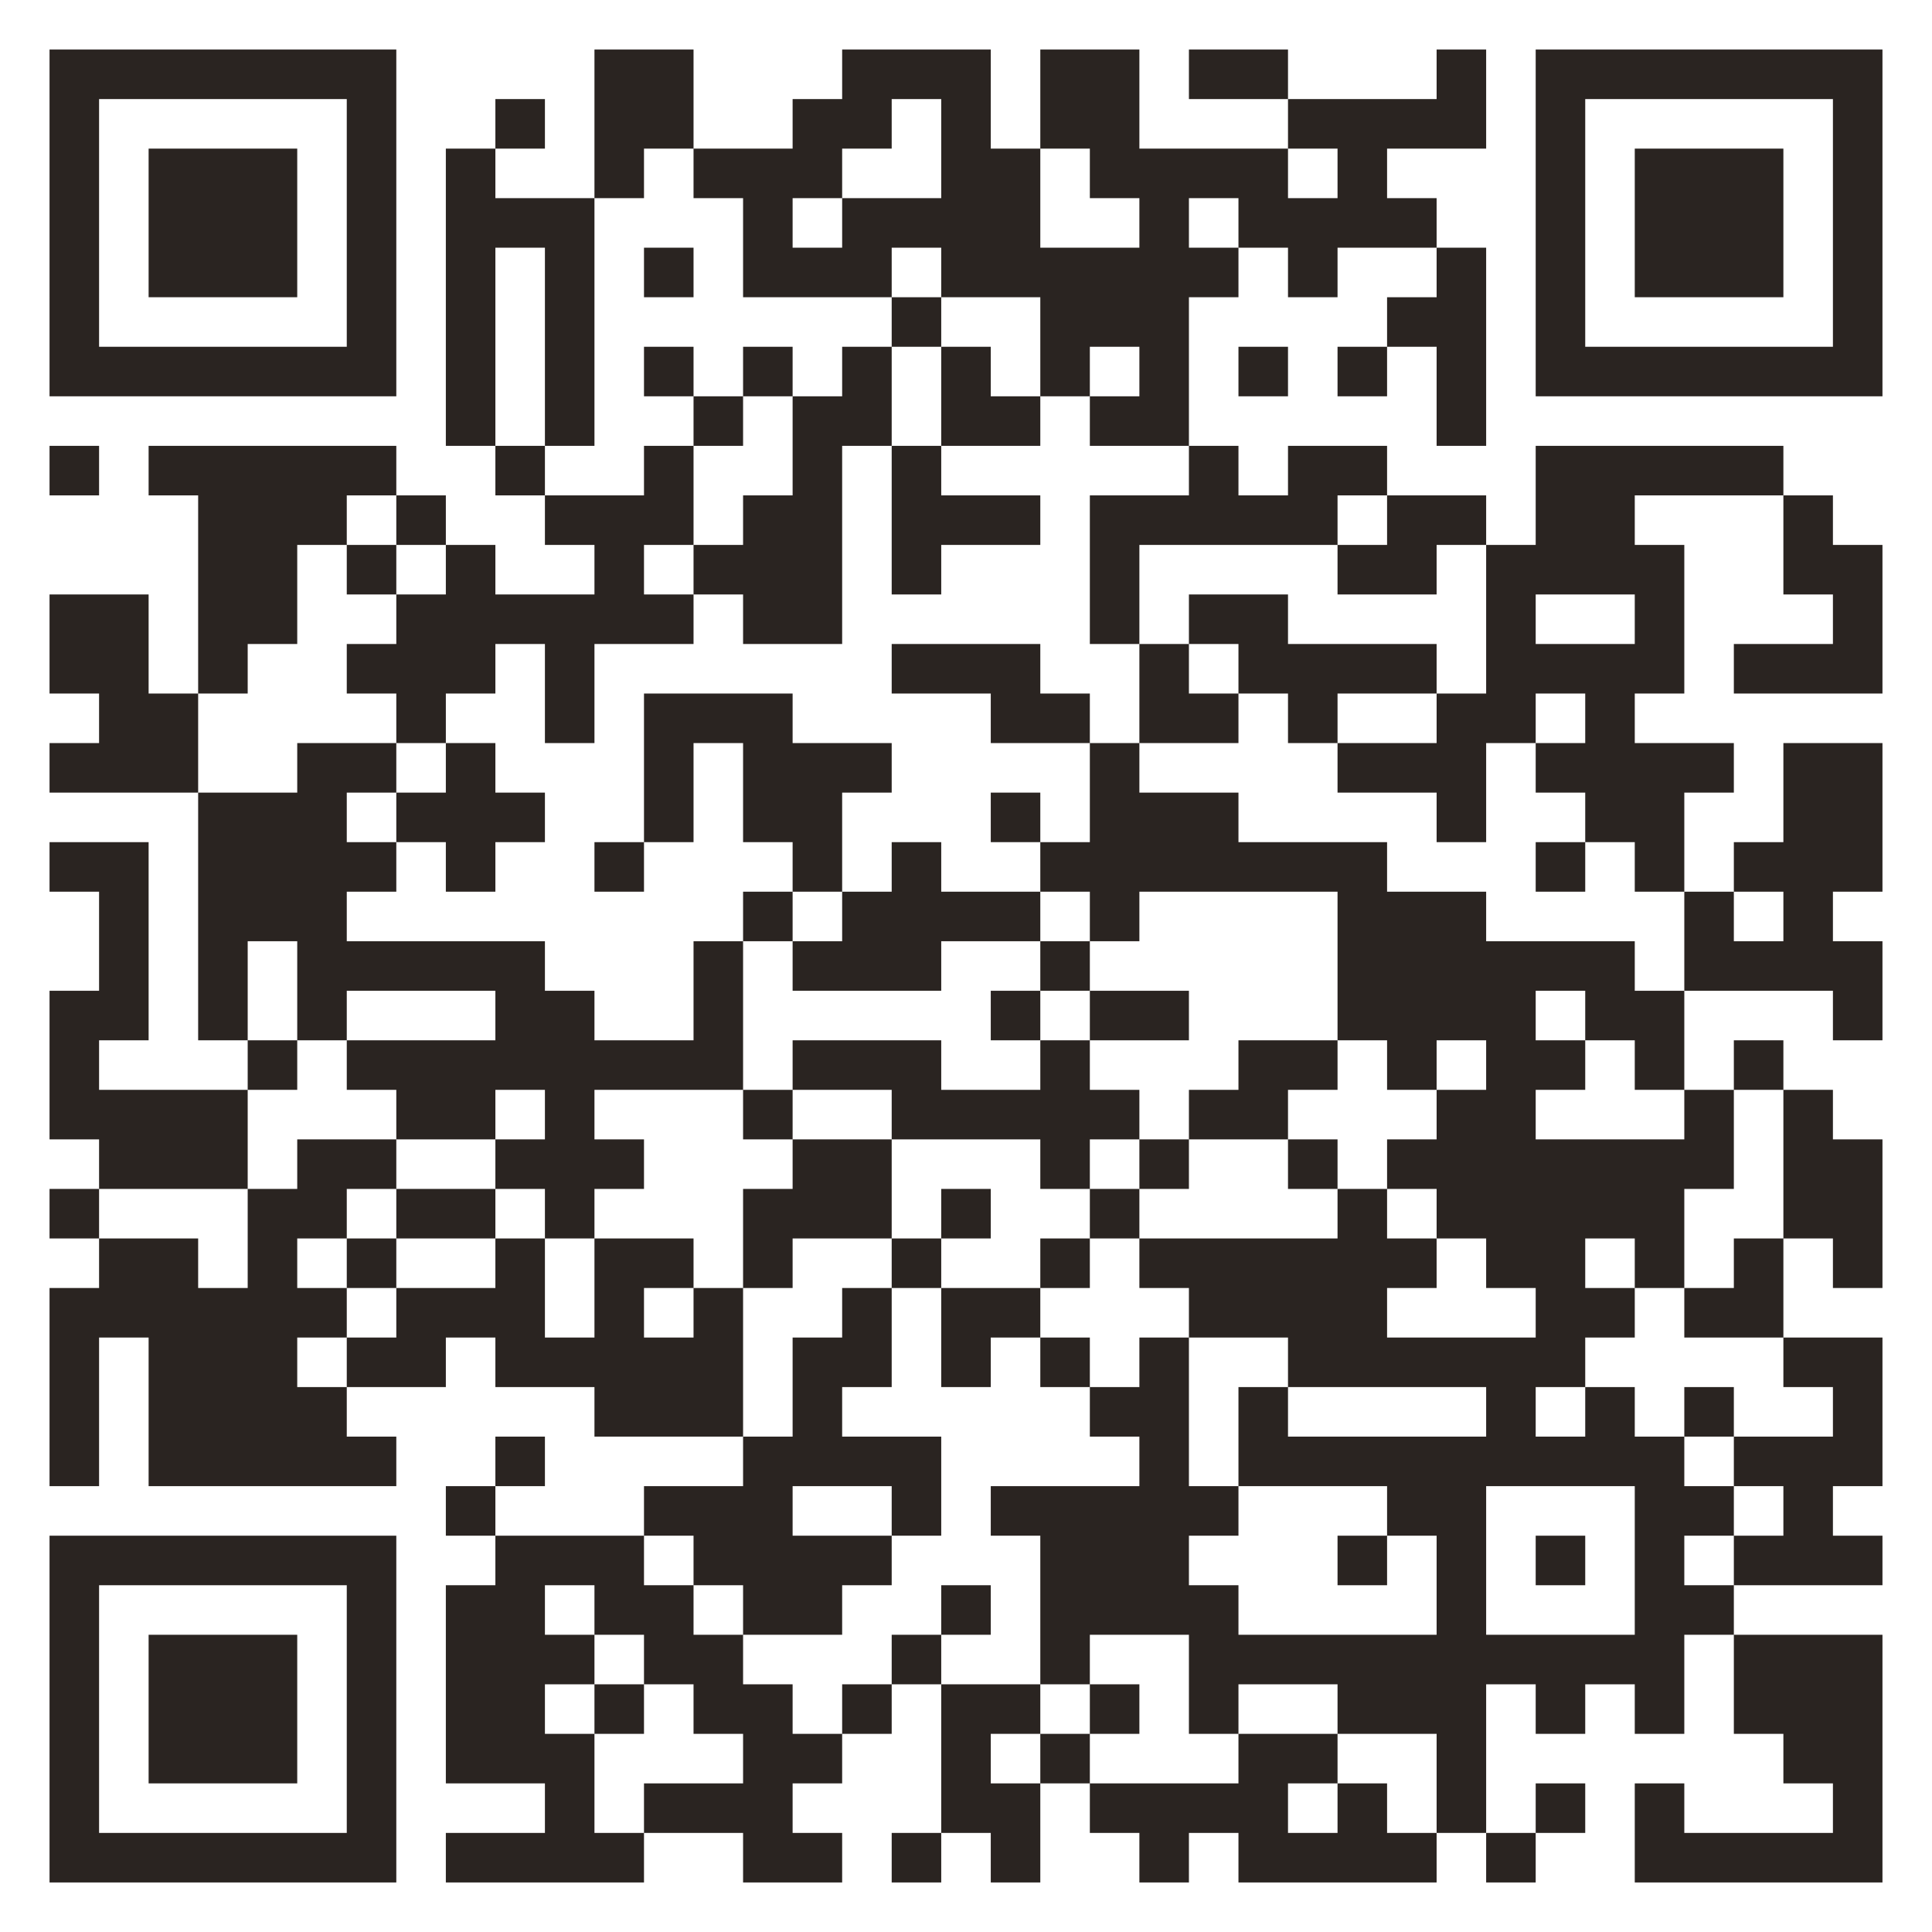
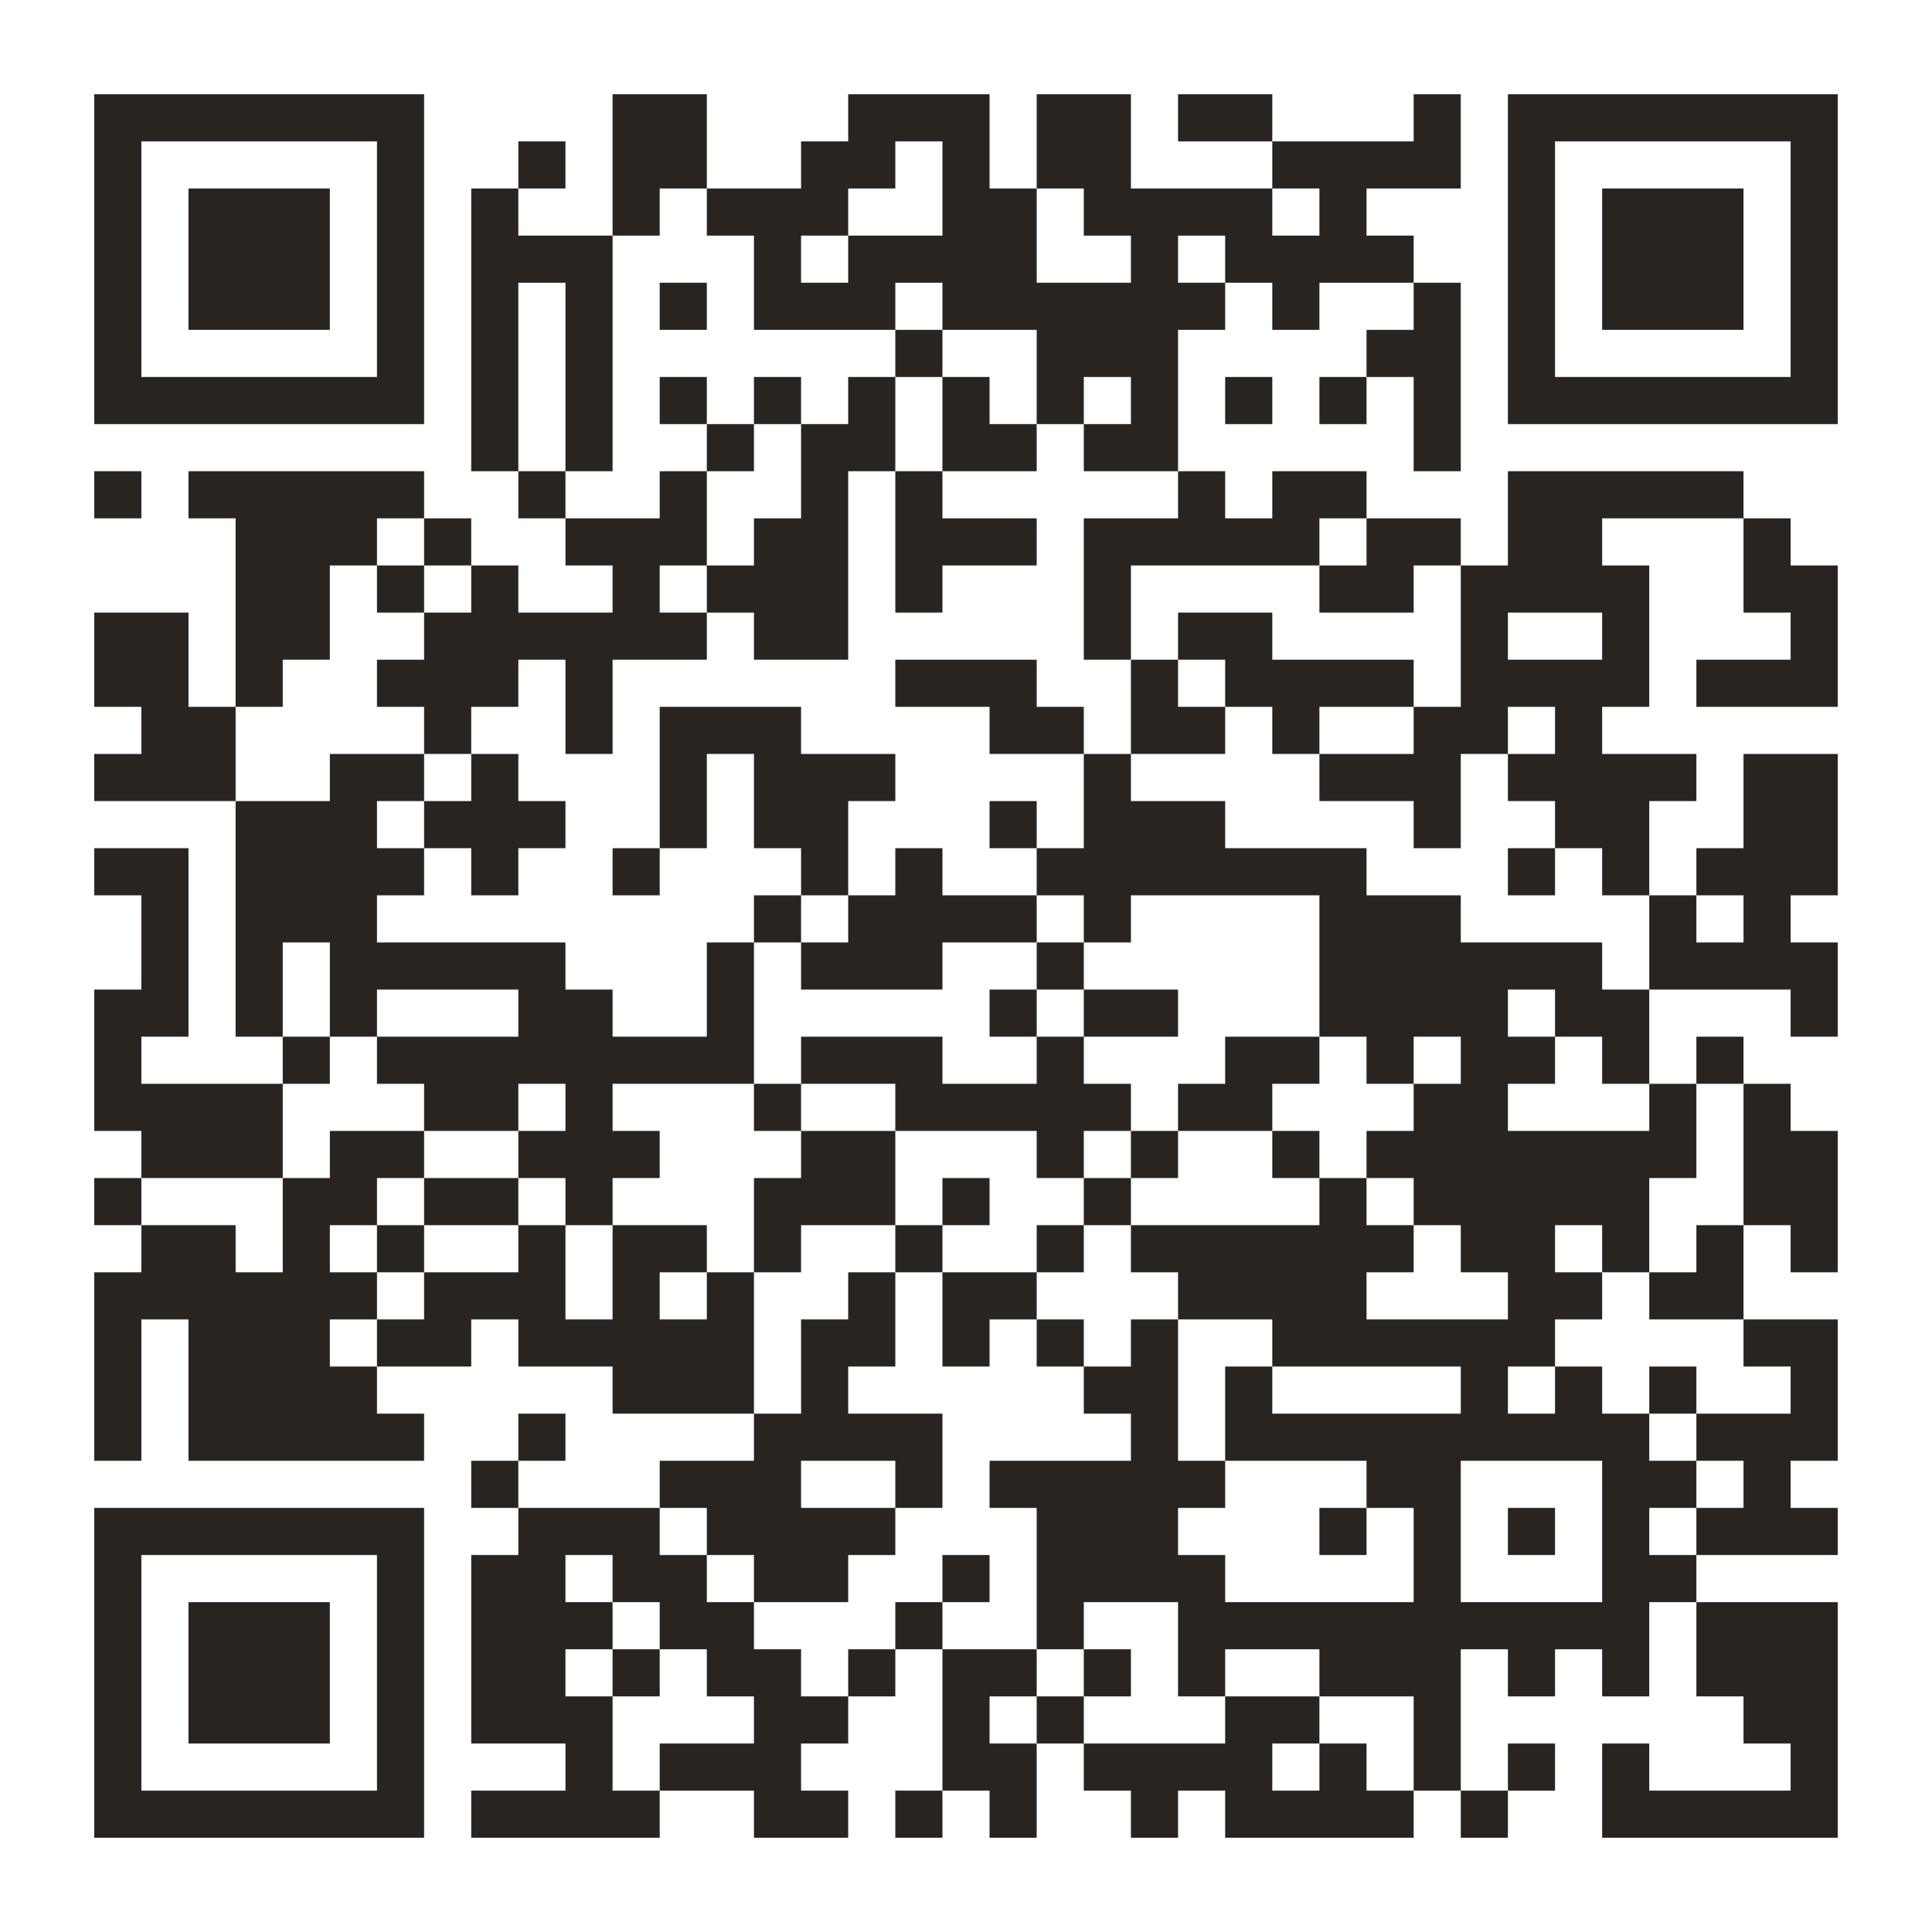
- <svg xmlns="http://www.w3.org/2000/svg" width="39" height="39" class="segno">
-   <path class="qrline" stroke="#2a2421" d="M1 1.5h7m4 0h2m3 0h3m1 0h2m1 0h2m3 0h1m1 0h7m-37 1h1m5 0h1m2 0h1m1 0h2m2 0h2m1 0h1m1 0h2m3 0h4m1 0h1m5 0h1m-37 1h1m1 0h3m1 0h1m1 0h1m2 0h1m1 0h3m2 0h2m1 0h4m1 0h1m3 0h1m1 0h3m1 0h1m-37 1h1m1 0h3m1 0h1m1 0h3m3 0h1m1 0h4m2 0h1m1 0h4m2 0h1m1 0h3m1 0h1m-37 1h1m1 0h3m1 0h1m1 0h1m1 0h1m1 0h1m1 0h3m1 0h6m1 0h1m2 0h1m1 0h1m1 0h3m1 0h1m-37 1h1m5 0h1m1 0h1m1 0h1m6 0h1m2 0h3m4 0h2m1 0h1m5 0h1m-37 1h7m1 0h1m1 0h1m1 0h1m1 0h1m1 0h1m1 0h1m1 0h1m1 0h1m1 0h1m1 0h1m1 0h1m1 0h7m-29 1h1m1 0h1m2 0h1m1 0h2m1 0h2m1 0h2m5 0h1m-29 1h1m1 0h5m2 0h1m2 0h1m2 0h1m1 0h1m5 0h1m1 0h2m3 0h5m-32 1h3m1 0h1m2 0h3m1 0h2m1 0h3m1 0h5m1 0h2m1 0h2m3 0h1m-33 1h2m1 0h1m1 0h1m2 0h1m1 0h3m1 0h1m3 0h1m4 0h2m1 0h4m2 0h2m-37 1h2m1 0h2m2 0h6m1 0h2m5 0h1m1 0h2m4 0h1m2 0h1m3 0h1m-37 1h2m1 0h1m2 0h3m1 0h1m6 0h3m2 0h1m1 0h4m1 0h4m1 0h3m-36 1h2m4 0h1m2 0h1m1 0h3m4 0h2m1 0h2m1 0h1m2 0h2m1 0h1m-32 1h3m2 0h2m1 0h1m3 0h1m1 0h3m4 0h1m4 0h3m1 0h4m1 0h2m-34 1h3m1 0h3m2 0h1m1 0h2m3 0h1m1 0h3m4 0h1m2 0h2m2 0h2m-37 1h2m1 0h4m1 0h1m2 0h1m3 0h1m1 0h1m2 0h7m3 0h1m1 0h1m1 0h3m-36 1h1m1 0h3m8 0h1m1 0h4m1 0h1m4 0h3m4 0h1m1 0h1m-35 1h1m1 0h1m1 0h5m3 0h1m1 0h3m2 0h1m5 0h6m1 0h4m-37 1h2m1 0h1m1 0h1m3 0h2m2 0h1m5 0h1m1 0h2m3 0h4m1 0h2m3 0h1m-37 1h1m3 0h1m1 0h8m1 0h3m2 0h1m3 0h2m1 0h1m1 0h2m1 0h1m1 0h1m-35 1h4m3 0h2m1 0h1m3 0h1m2 0h5m1 0h2m3 0h2m3 0h1m1 0h1m-35 1h3m1 0h2m2 0h3m3 0h2m3 0h1m1 0h1m2 0h1m1 0h7m1 0h2m-37 1h1m3 0h2m1 0h2m1 0h1m3 0h3m1 0h1m2 0h1m4 0h1m1 0h5m2 0h2m-36 1h2m1 0h1m1 0h1m2 0h1m1 0h2m1 0h1m2 0h1m2 0h1m1 0h6m1 0h2m1 0h1m1 0h1m1 0h1m-37 1h6m1 0h3m1 0h1m1 0h1m2 0h1m1 0h2m3 0h4m3 0h2m1 0h2m-35 1h1m1 0h3m1 0h2m1 0h5m1 0h2m1 0h1m1 0h1m1 0h1m2 0h6m4 0h2m-37 1h1m1 0h4m5 0h3m1 0h1m5 0h2m1 0h1m4 0h1m1 0h1m1 0h1m2 0h1m-37 1h1m1 0h5m2 0h1m4 0h4m4 0h1m1 0h9m1 0h3m-29 1h1m3 0h3m2 0h1m1 0h5m3 0h2m3 0h2m1 0h1m-36 1h7m2 0h3m1 0h4m3 0h3m3 0h1m1 0h1m1 0h1m1 0h1m1 0h3m-37 1h1m5 0h1m1 0h2m1 0h2m1 0h2m2 0h1m1 0h4m4 0h1m3 0h2m-34 1h1m1 0h3m1 0h1m1 0h3m1 0h2m3 0h1m2 0h1m2 0h10m1 0h3m-37 1h1m1 0h3m1 0h1m1 0h2m1 0h1m1 0h2m1 0h1m1 0h2m1 0h1m1 0h1m2 0h3m1 0h1m1 0h1m1 0h3m-37 1h1m1 0h3m1 0h1m1 0h3m3 0h2m2 0h1m1 0h1m3 0h2m2 0h1m6 0h2m-37 1h1m5 0h1m3 0h1m1 0h3m3 0h2m1 0h4m1 0h1m1 0h1m1 0h1m1 0h1m3 0h1m-37 1h7m1 0h4m2 0h2m1 0h1m1 0h1m2 0h1m1 0h4m1 0h1m2 0h5" />
+ <svg xmlns="http://www.w3.org/2000/svg" width="41" height="41" class="segno">
+   <path class="qrline" stroke="#2a2421" d="M2 2.5h7m4 0h2m3 0h3m1 0h2m1 0h2m3 0h1m1 0h7m-37 1h1m5 0h1m2 0h1m1 0h2m2 0h2m1 0h1m1 0h2m3 0h4m1 0h1m5 0h1m-37 1h1m1 0h3m1 0h1m1 0h1m2 0h1m1 0h3m2 0h2m1 0h4m1 0h1m3 0h1m1 0h3m1 0h1m-37 1h1m1 0h3m1 0h1m1 0h3m3 0h1m1 0h4m2 0h1m1 0h4m2 0h1m1 0h3m1 0h1m-37 1h1m1 0h3m1 0h1m1 0h1m1 0h1m1 0h1m1 0h3m1 0h6m1 0h1m2 0h1m1 0h1m1 0h3m1 0h1m-37 1h1m5 0h1m1 0h1m1 0h1m6 0h1m2 0h3m4 0h2m1 0h1m5 0h1m-37 1h7m1 0h1m1 0h1m1 0h1m1 0h1m1 0h1m1 0h1m1 0h1m1 0h1m1 0h1m1 0h1m1 0h1m1 0h7m-29 1h1m1 0h1m2 0h1m1 0h2m1 0h2m1 0h2m5 0h1m-29 1h1m1 0h5m2 0h1m2 0h1m2 0h1m1 0h1m5 0h1m1 0h2m3 0h5m-32 1h3m1 0h1m2 0h3m1 0h2m1 0h3m1 0h5m1 0h2m1 0h2m3 0h1m-33 1h2m1 0h1m1 0h1m2 0h1m1 0h3m1 0h1m3 0h1m4 0h2m1 0h4m2 0h2m-37 1h2m1 0h2m2 0h6m1 0h2m5 0h1m1 0h2m4 0h1m2 0h1m3 0h1m-37 1h2m1 0h1m2 0h3m1 0h1m6 0h3m2 0h1m1 0h4m1 0h4m1 0h3m-36 1h2m4 0h1m2 0h1m1 0h3m4 0h2m1 0h2m1 0h1m2 0h2m1 0h1m-32 1h3m2 0h2m1 0h1m3 0h1m1 0h3m4 0h1m4 0h3m1 0h4m1 0h2m-34 1h3m1 0h3m2 0h1m1 0h2m3 0h1m1 0h3m4 0h1m2 0h2m2 0h2m-37 1h2m1 0h4m1 0h1m2 0h1m3 0h1m1 0h1m2 0h7m3 0h1m1 0h1m1 0h3m-36 1h1m1 0h3m8 0h1m1 0h4m1 0h1m4 0h3m4 0h1m1 0h1m-35 1h1m1 0h1m1 0h5m3 0h1m1 0h3m2 0h1m5 0h6m1 0h4m-37 1h2m1 0h1m1 0h1m3 0h2m2 0h1m5 0h1m1 0h2m3 0h4m1 0h2m3 0h1m-37 1h1m3 0h1m1 0h8m1 0h3m2 0h1m3 0h2m1 0h1m1 0h2m1 0h1m1 0h1m-35 1h4m3 0h2m1 0h1m3 0h1m2 0h5m1 0h2m3 0h2m3 0h1m1 0h1m-35 1h3m1 0h2m2 0h3m3 0h2m3 0h1m1 0h1m2 0h1m1 0h7m1 0h2m-37 1h1m3 0h2m1 0h2m1 0h1m3 0h3m1 0h1m2 0h1m4 0h1m1 0h5m2 0h2m-36 1h2m1 0h1m1 0h1m2 0h1m1 0h2m1 0h1m2 0h1m2 0h1m1 0h6m1 0h2m1 0h1m1 0h1m1 0h1m-37 1h6m1 0h3m1 0h1m1 0h1m2 0h1m1 0h2m3 0h4m3 0h2m1 0h2m-35 1h1m1 0h3m1 0h2m1 0h5m1 0h2m1 0h1m1 0h1m1 0h1m2 0h6m4 0h2m-37 1h1m1 0h4m5 0h3m1 0h1m5 0h2m1 0h1m4 0h1m1 0h1m1 0h1m2 0h1m-37 1h1m1 0h5m2 0h1m4 0h4m4 0h1m1 0h9m1 0h3m-29 1h1m3 0h3m2 0h1m1 0h5m3 0h2m3 0h2m1 0h1m-36 1h7m2 0h3m1 0h4m3 0h3m3 0h1m1 0h1m1 0h1m1 0h1m1 0h3m-37 1h1m5 0h1m1 0h2m1 0h2m1 0h2m2 0h1m1 0h4m4 0h1m3 0h2m-34 1h1m1 0h3m1 0h1m1 0h3m1 0h2m3 0h1m2 0h1m2 0h10m1 0h3m-37 1h1m1 0h3m1 0h1m1 0h2m1 0h1m1 0h2m1 0h1m1 0h2m1 0h1m1 0h1m2 0h3m1 0h1m1 0h1m1 0h3m-37 1h1m1 0h3m1 0h1m1 0h3m3 0h2m2 0h1m1 0h1m3 0h2m2 0h1m6 0h2m-37 1h1m5 0h1m3 0h1m1 0h3m3 0h2m1 0h4m1 0h1m1 0h1m1 0h1m1 0h1m3 0h1m-37 1h7m1 0h4m2 0h2m1 0h1m1 0h1m2 0h1m1 0h4m1 0h1m2 0h5" />
</svg>
